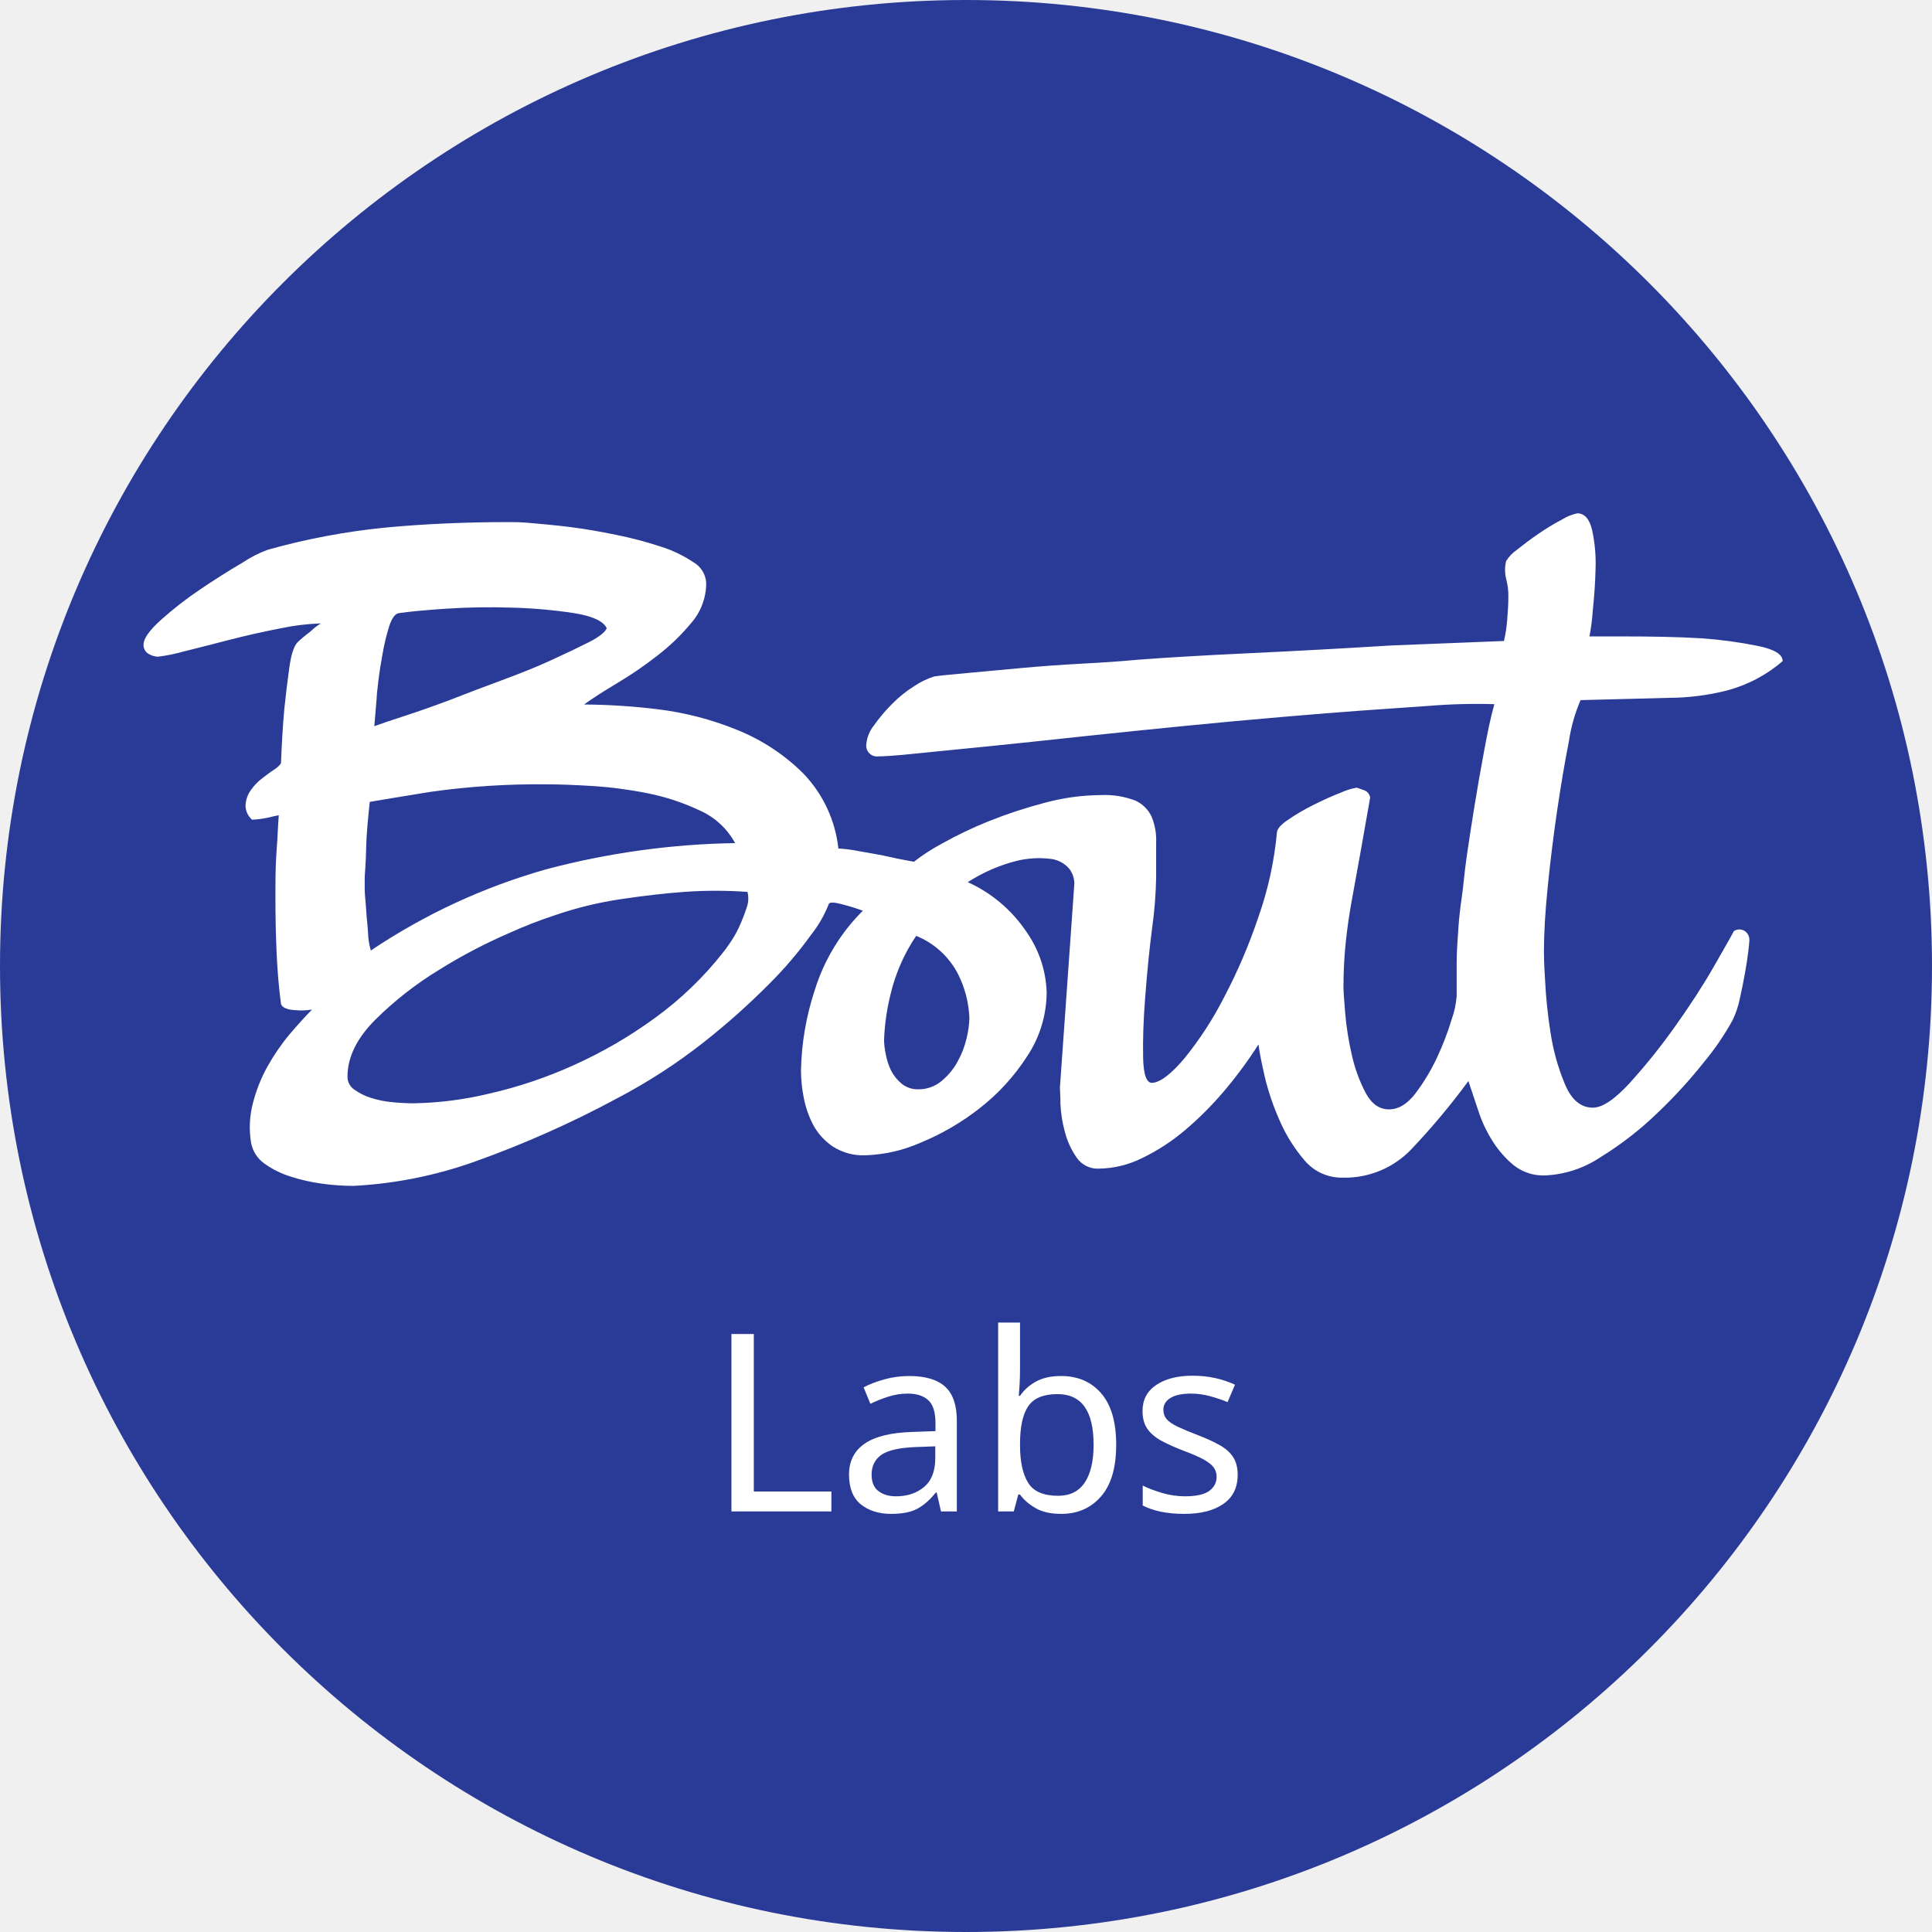
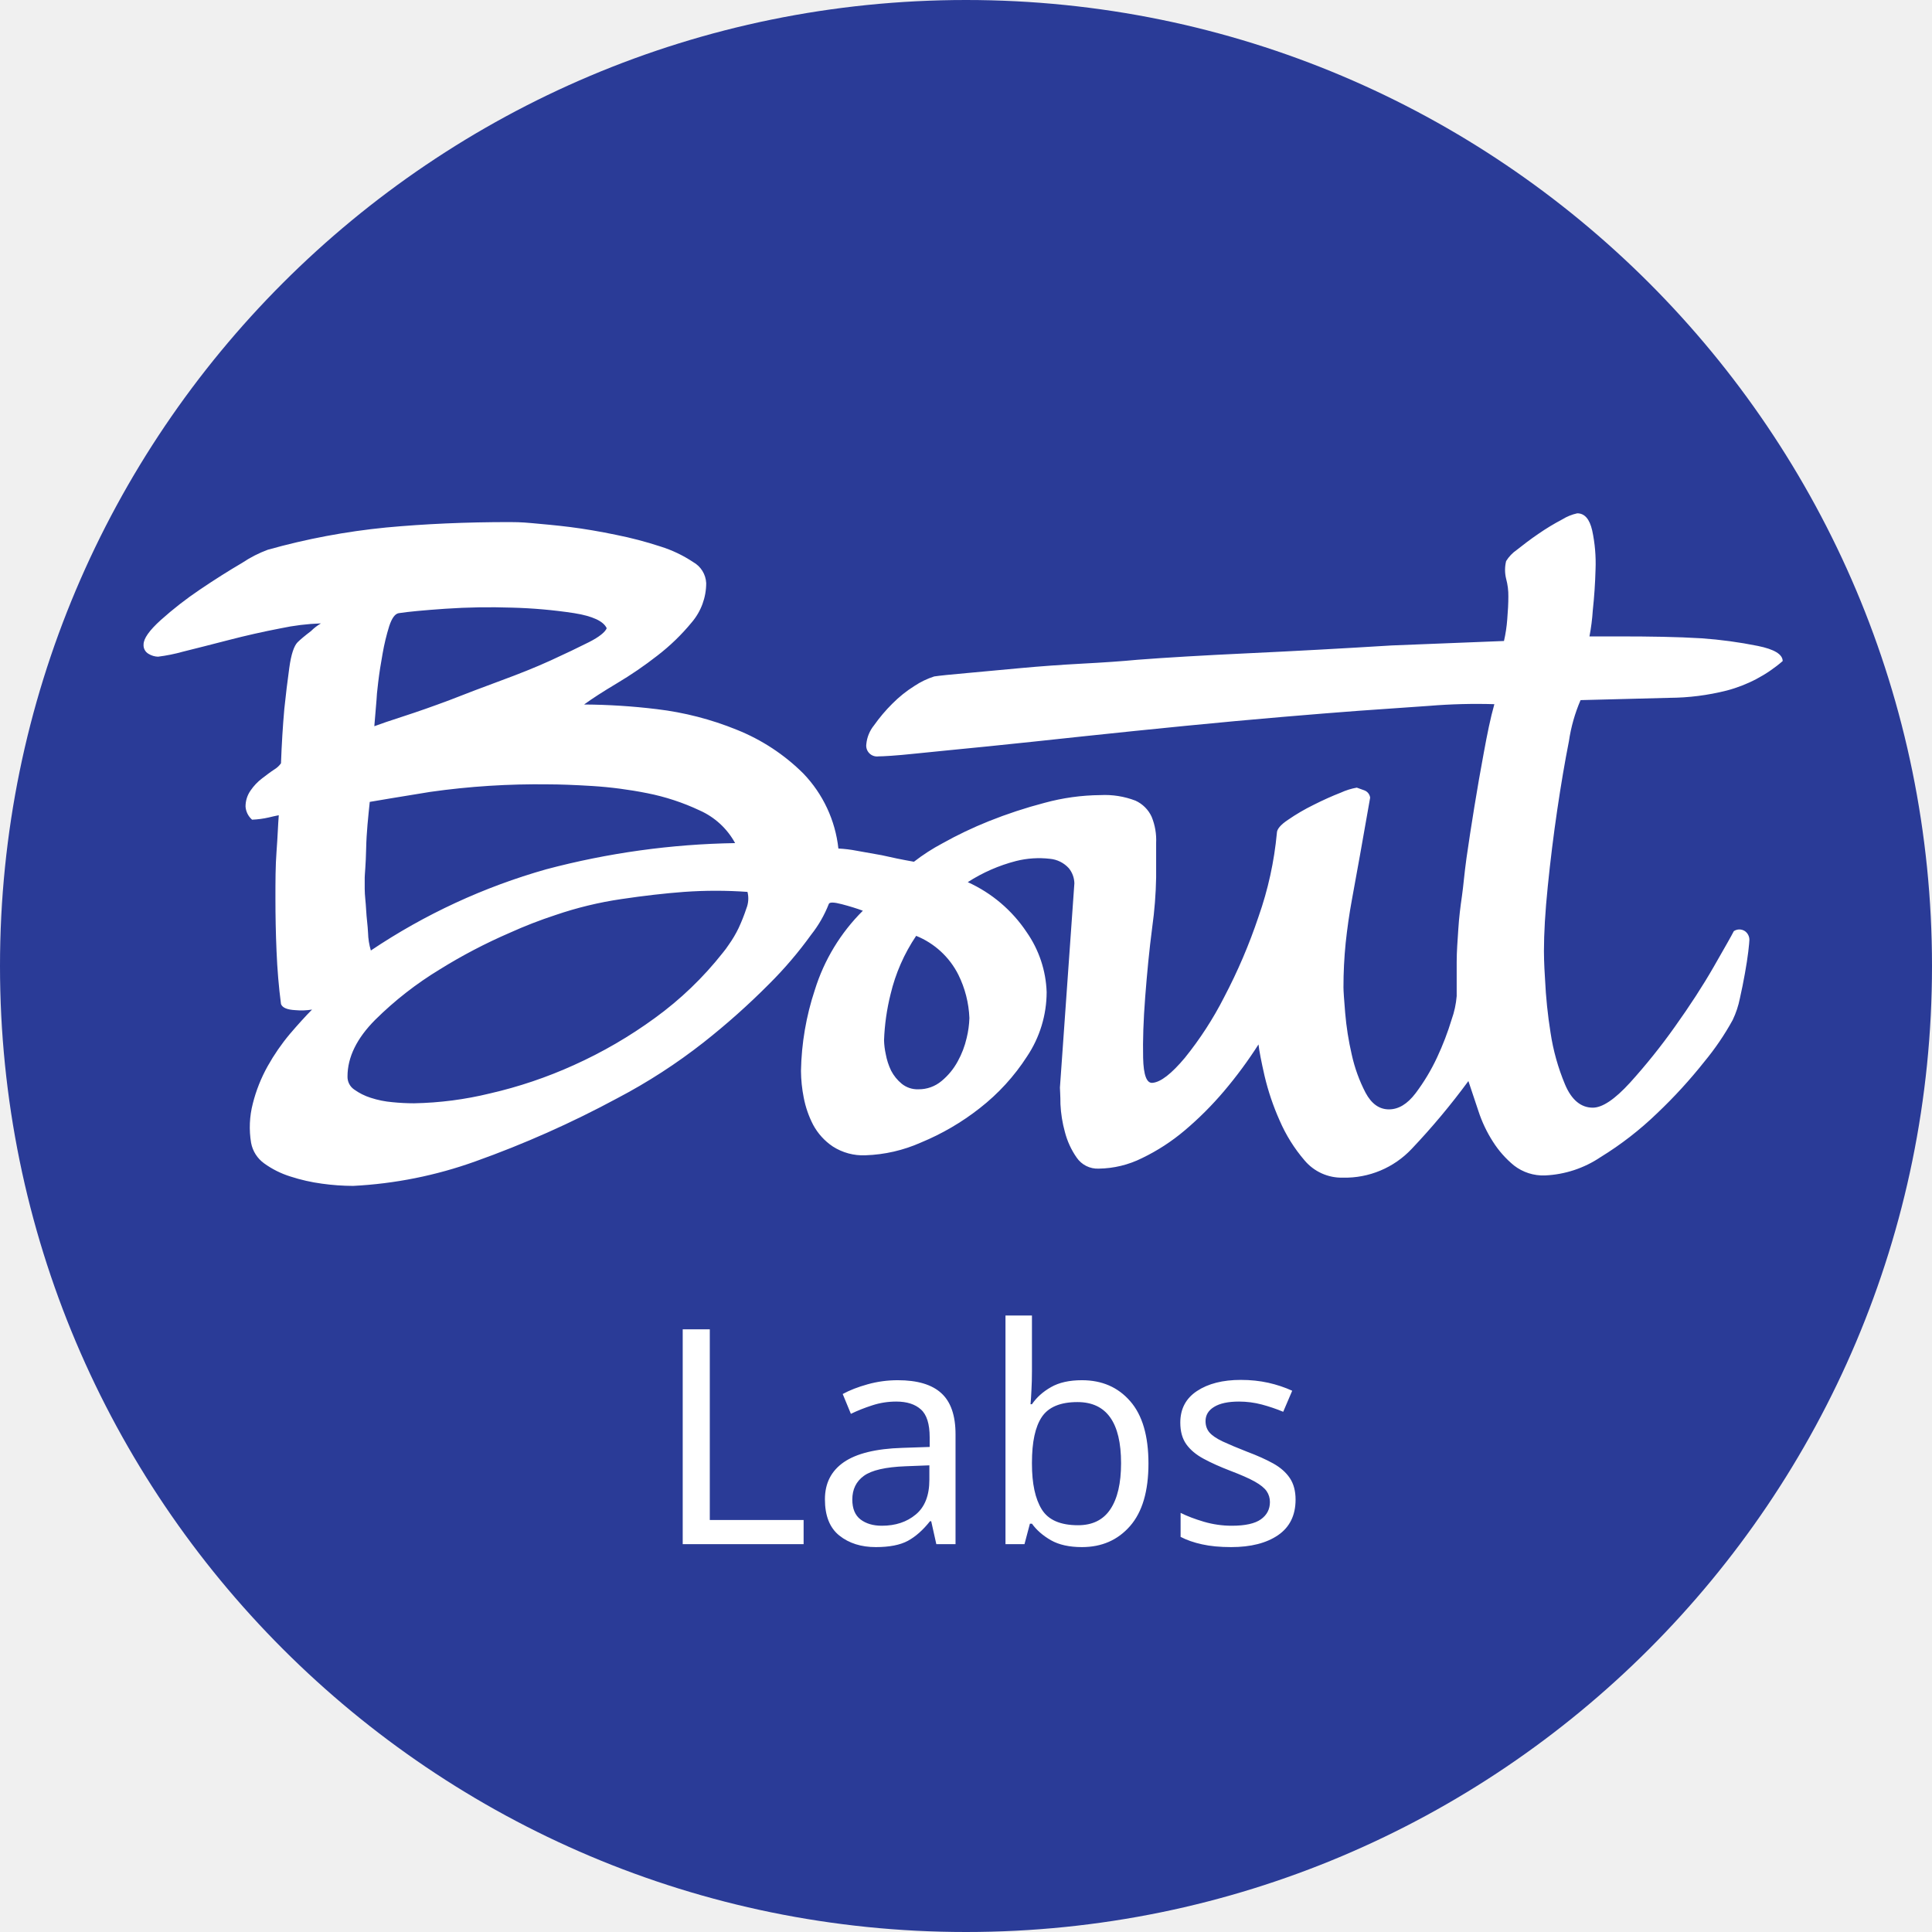
<svg xmlns="http://www.w3.org/2000/svg" viewBox="0 0 295.38 295.38">
  <defs>
-     <style>.cls-1{fill:#2a3b97;}.cls-2,.cls-3{fill:#fff;}.cls-3{font-size:38px;font-family:Avenir-Book, Avenir;}</style>
+     <style>.cls-1{fill:#2a3b97;}.cls-2,.cls-3{fill:#fff;}.cls-3{font-size:46px;font-family:Avenir-Book, Avenir;}</style>
  </defs>
  <g id="Circle">
    <circle class="cls-1" cx="147.69" cy="147.69" r="147.69" />
  </g>
  <g id="Bout">
    <path id="Bout_Logo" data-name="Bout Logo" class="cls-2" d="M103.5,111.52a47.16,47.16,0,0,1,12.22,3.15,30.41,30.41,0,0,1,10.19,6.7,19.6,19.6,0,0,1,5.35,11.46,19.55,19.55,0,0,1,2.8.34l3.82.68c1.47.34,3.11.68,4.93,1a30.11,30.11,0,0,1,4.33-2.8,60.88,60.88,0,0,1,7.12-3.4,71.75,71.75,0,0,1,8.5-2.8,33.58,33.58,0,0,1,8.57-1.19,13.07,13.07,0,0,1,5.35.85,5,5,0,0,1,2.47,2.46,9.36,9.36,0,0,1,.69,4v5.27a63.44,63.44,0,0,1-.6,7.64c-.46,3.51-.79,7-1.07,10.61s-.38,6.68-.32,9.34.55,3.93,1.45,3.82c1.25-.11,2.89-1.39,4.93-3.82a53.06,53.06,0,0,0,6-9.26,83.3,83.3,0,0,0,5.26-12.31,53.38,53.38,0,0,0,2.81-12.81c0-.57.56-1.25,1.69-2a30.59,30.59,0,0,1,3.91-2.29q2.2-1.11,4.16-1.87a10.05,10.05,0,0,1,2.46-.77l1.19.43a1.38,1.38,0,0,1,.85,1.1c-.57,3.29-1.08,6.17-1.53,8.66s-.87,4.84-1.27,7-.71,4.39-.94,6.53a67,67,0,0,0-.34,6.8c0,.56.09,1.86.26,3.9a45,45,0,0,0,1,6.37,23.61,23.61,0,0,0,2.12,5.86c.91,1.69,2.09,2.54,3.57,2.54s2.82-.82,4.07-2.46a30.46,30.46,0,0,0,3.31-5.52,43.14,43.14,0,0,0,2.21-5.77,14,14,0,0,0,.77-3.57v-5.26c0-1.58.14-3.25.25-5s.32-3.42.55-5,.36-3.42.7-5.85.75-5,1.2-7.81.94-5.55,1.45-8.32,1-5.24,1.61-7.39a89,89,0,0,0-10,.26q-5.78.42-10.87.76-4.59.34-11.54.93t-14.77,1.36q-7.82.77-15.71,1.61c-5.26.57-10.11,1.08-14.52,1.53S146,118,143,118.32s-4.93.42-5.61.42a1.65,1.65,0,0,1-1.86-1.87,5.36,5.36,0,0,1,1.18-2.88,24.84,24.84,0,0,1,2.8-3.31,19,19,0,0,1,3.4-2.72,12.21,12.21,0,0,1,3-1.44c.79-.12,2.44-.29,4.93-.51l8.32-.77q4.57-.42,9.42-.68c3.22-.17,6-.36,8.41-.59q6.62-.51,17.06-1t21.82-1.19l17.15-.68a22,22,0,0,0,.5-3.31c.11-1.3.17-2.46.17-3.48a9.82,9.82,0,0,0-.34-2.72,5.62,5.62,0,0,1,0-2.71,5.72,5.72,0,0,1,1.62-1.7c1-.79,2.06-1.61,3.31-2.46a35.53,35.53,0,0,1,3.65-2.21,7.29,7.29,0,0,1,2.29-.93c1.13,0,1.89.87,2.29,2.63a23.88,23.88,0,0,1,.51,5.94c-.06,2.21-.2,4.21-.42,6.25a32.07,32.07,0,0,1-.51,4h4.58c4.64,0,8.83.06,12.57.29a67.43,67.43,0,0,1,8.57,1.16c2.55.51,3.82,1.3,3.82,2.32a21.31,21.31,0,0,1-8.57,4.51,36.5,36.5,0,0,1-8.75,1.11l-13.58.35a25,25,0,0,0-1.78,6.28q-.94,4.76-1.79,10.53t-1.44,11.63c-.4,3.91-.59,7.22-.59,9.93,0,.34,0,1.79.17,4.33a73.49,73.49,0,0,0,.84,8.15,33.24,33.24,0,0,0,2.21,7.9c1,2.38,2.44,3.56,4.25,3.56,1.47,0,3.36-1.27,5.69-3.82a92.85,92.85,0,0,0,6.87-8.57c2.26-3.17,4.25-6.22,5.94-9.17s2.72-4.75,3.06-5.43a1.53,1.53,0,0,1,1.7,0,1.62,1.62,0,0,1,.68,1.36c0,.22-.06.82-.17,1.78s-.29,2.06-.51,3.31-.48,2.52-.77,3.82a14.09,14.09,0,0,1-1.1,3.31,40.81,40.81,0,0,1-4.33,6.37,75.5,75.5,0,0,1-7.22,7.89,50.51,50.51,0,0,1-8.65,6.71,16.52,16.52,0,0,1-8.49,2.8,7.27,7.27,0,0,1-4.76-1.53,15.29,15.29,0,0,1-3.22-3.65,20.28,20.28,0,0,1-2.21-4.67q-.85-2.53-1.53-4.58a107.75,107.75,0,0,1-8.66,10.36,14,14,0,0,1-10.53,4.41,7.4,7.4,0,0,1-5.85-2.63,23.86,23.86,0,0,1-3.82-6.11,38.41,38.41,0,0,1-2.3-6.8c-.5-2.2-.82-3.82-.93-4.83a66.13,66.13,0,0,1-5.26,7.13,51.12,51.12,0,0,1-6,6,30.7,30.7,0,0,1-6.54,4.25,15.29,15.29,0,0,1-6.62,1.61,3.87,3.87,0,0,1-3.39-1.7,12.13,12.13,0,0,1-1.79-3.9,19.44,19.44,0,0,1-.68-4.25c0-1.35-.08-2.2-.08-2.54l2.21-31.24a3.79,3.79,0,0,0-.85-2.3,4.44,4.44,0,0,0-2.89-1.44,14.42,14.42,0,0,0-5.18.34,25.24,25.24,0,0,0-7.38,3.23,21.44,21.44,0,0,1,9,7.64,17,17,0,0,1,3.06,9.17,17.74,17.74,0,0,1-3,9.84,32,32,0,0,1-7.22,7.9,38,38,0,0,1-9,5.26,22.7,22.7,0,0,1-8.48,1.95,8.54,8.54,0,0,1-5-1.35,9.29,9.29,0,0,1-3-3.31,15.31,15.31,0,0,1-1.44-4.16,21.91,21.91,0,0,1-.42-4.08,41.73,41.73,0,0,1,2.12-12.39A29.32,29.32,0,0,1,135,142.34c-.9-.34-2-.68-3.22-1s-1.92-.34-2,0A18.27,18.27,0,0,1,127.1,146a60.4,60.4,0,0,1-6.45,7.56,110.38,110.38,0,0,1-10,8.91A86.09,86.09,0,0,1,97.47,171a156.57,156.57,0,0,1-21.73,9.67,65,65,0,0,1-18.68,3.74,35.48,35.48,0,0,1-4.75-.34,27.33,27.33,0,0,1-4.84-1.1,13.88,13.88,0,0,1-4-2,5,5,0,0,1-2-3.14,14.42,14.42,0,0,1,.26-6A23.47,23.47,0,0,1,44,166.11a31.87,31.87,0,0,1,3.39-4.92q1.88-2.2,3.4-3.74a9.91,9.91,0,0,1-2.55.09c-1.24-.06-2-.37-2.2-.94q-.51-3.9-.68-8.06c-.12-2.77-.17-5.46-.17-8.07s0-5,.17-7.21.22-4,.34-5.52c-.57.11-1.08.23-1.53.34a13.94,13.94,0,0,1-2.55.34,2.94,2.94,0,0,1-1-2,4.24,4.24,0,0,1,.77-2.46,7.94,7.94,0,0,1,1.78-1.87c.68-.51,1.3-1,1.87-1.36a3.4,3.4,0,0,0,1-.93q.16-4.41.51-8.32c.22-2.15.48-4.24.76-6.28s.71-3.34,1.27-3.91c.23-.22.51-.48.85-.76s.74-.6,1.19-.94a7.42,7.42,0,0,1,1.53-1.18,35.25,35.25,0,0,0-6.2.76q-4,.77-7.89,1.78c-2.61.68-5,1.28-7,1.78a26,26,0,0,1-3.82.77,2.92,2.92,0,0,1-1.44-.43,1.51,1.51,0,0,1-.77-1.44c0-.9.88-2.15,2.63-3.73a54.84,54.84,0,0,1,6-4.67c2.26-1.53,4.42-2.89,6.45-4.08a18.62,18.62,0,0,1,3.91-2,104.72,104.72,0,0,1,18.08-3.4Q71,82.92,81,82.92c.57,0,1.7,0,3.4.16s3.65.32,5.86.6,4.55.68,7,1.19a58.38,58.38,0,0,1,6.79,1.78,19.51,19.51,0,0,1,5,2.38,3.9,3.9,0,0,1,2,3.22,9.25,9.25,0,0,1-2.21,6,32.28,32.28,0,0,1-5.26,5.09,59.35,59.35,0,0,1-6.2,4.24q-3.15,1.88-5,3.23A96.78,96.78,0,0,1,103.5,111.52ZM68.86,124.17c-4.92.8-8,1.31-9.25,1.53-.23,2.27-.5,4.64-.55,7.13s-.22,4-.22,4.42V139c0,1,.16,2,.22,3.23s.24,2.35.29,3.48a10.43,10.43,0,0,0,.43,2.71A93.91,93.91,0,0,1,86.61,136a120,120,0,0,1,28.86-4,11.47,11.47,0,0,0-5.43-5,34.44,34.44,0,0,0-8-2.63,63.35,63.35,0,0,0-8.41-1.1c-2.77-.17-5-.25-6.7-.25A116.76,116.76,0,0,0,68.86,124.17Zm38.8,15.29q-4.41.33-9.59,1.1A56.28,56.28,0,0,0,88,143a69.33,69.33,0,0,0-7,2.72,81.32,81.32,0,0,0-10.7,5.6A53.23,53.23,0,0,0,60.46,159q-4.24,4.25-4.25,8.66a2.34,2.34,0,0,0,1,2,8.94,8.94,0,0,0,2.55,1.28,14.71,14.71,0,0,0,3.31.67,32.92,32.92,0,0,0,3.31.17A53.05,53.05,0,0,0,78,170.27a67.73,67.73,0,0,0,12.82-4.33,69.05,69.05,0,0,0,12.4-7.21,52.26,52.26,0,0,0,10.35-9.94,13.68,13.68,0,0,0,.94-1.27A17.29,17.29,0,0,0,116,145a27.45,27.45,0,0,0,1.19-3,4.09,4.09,0,0,0,.17-2.54A68,68,0,0,0,107.66,139.46Zm31.66,27.33a6.42,6.42,0,0,0,1.62,2,3.83,3.83,0,0,0,2.55.85,5.4,5.4,0,0,0,3.56-1.28,10.15,10.15,0,0,0,2.46-3,13.63,13.63,0,0,0,1.36-3.56,14.63,14.63,0,0,0,.42-3.06,16.36,16.36,0,0,0-1.69-6.62,12.44,12.44,0,0,0-6.45-5.94,27.19,27.19,0,0,0-3.91,8.91,34.1,34.1,0,0,0-1,7.05,11.29,11.29,0,0,0,.26,2.12A9.94,9.94,0,0,0,139.32,166.79ZM90.85,96.84A76,76,0,0,0,81.34,96a100.54,100.54,0,0,0-10.18.17c-3.29.23-5.67.45-7.14.68q-.84.16-1.44,2a33.17,33.17,0,0,0-1,4.15c-.28,1.53-.51,3-.68,4.42s-.25,2.29-.25,2.63l-.34,4.08q1.35-.51,4.5-1.53t7-2.46c2.55-1,5.18-2,7.89-3s5.24-2,7.56-3.06,4.27-2,5.86-2.8,2.49-1.56,2.72-2.13Q95.09,97.52,90.85,96.84Z" transform="translate(-3.08 -3.1)" />
  </g>
  <g id="Layer_3" data-name="Layer 3">
-     <text class="cls-3" transform="translate(108.14 231.08)">Labs</text>
+     <text class="cls-3" transform="translate(99.91 236.08)">Labs</text>
  </g>
</svg>
